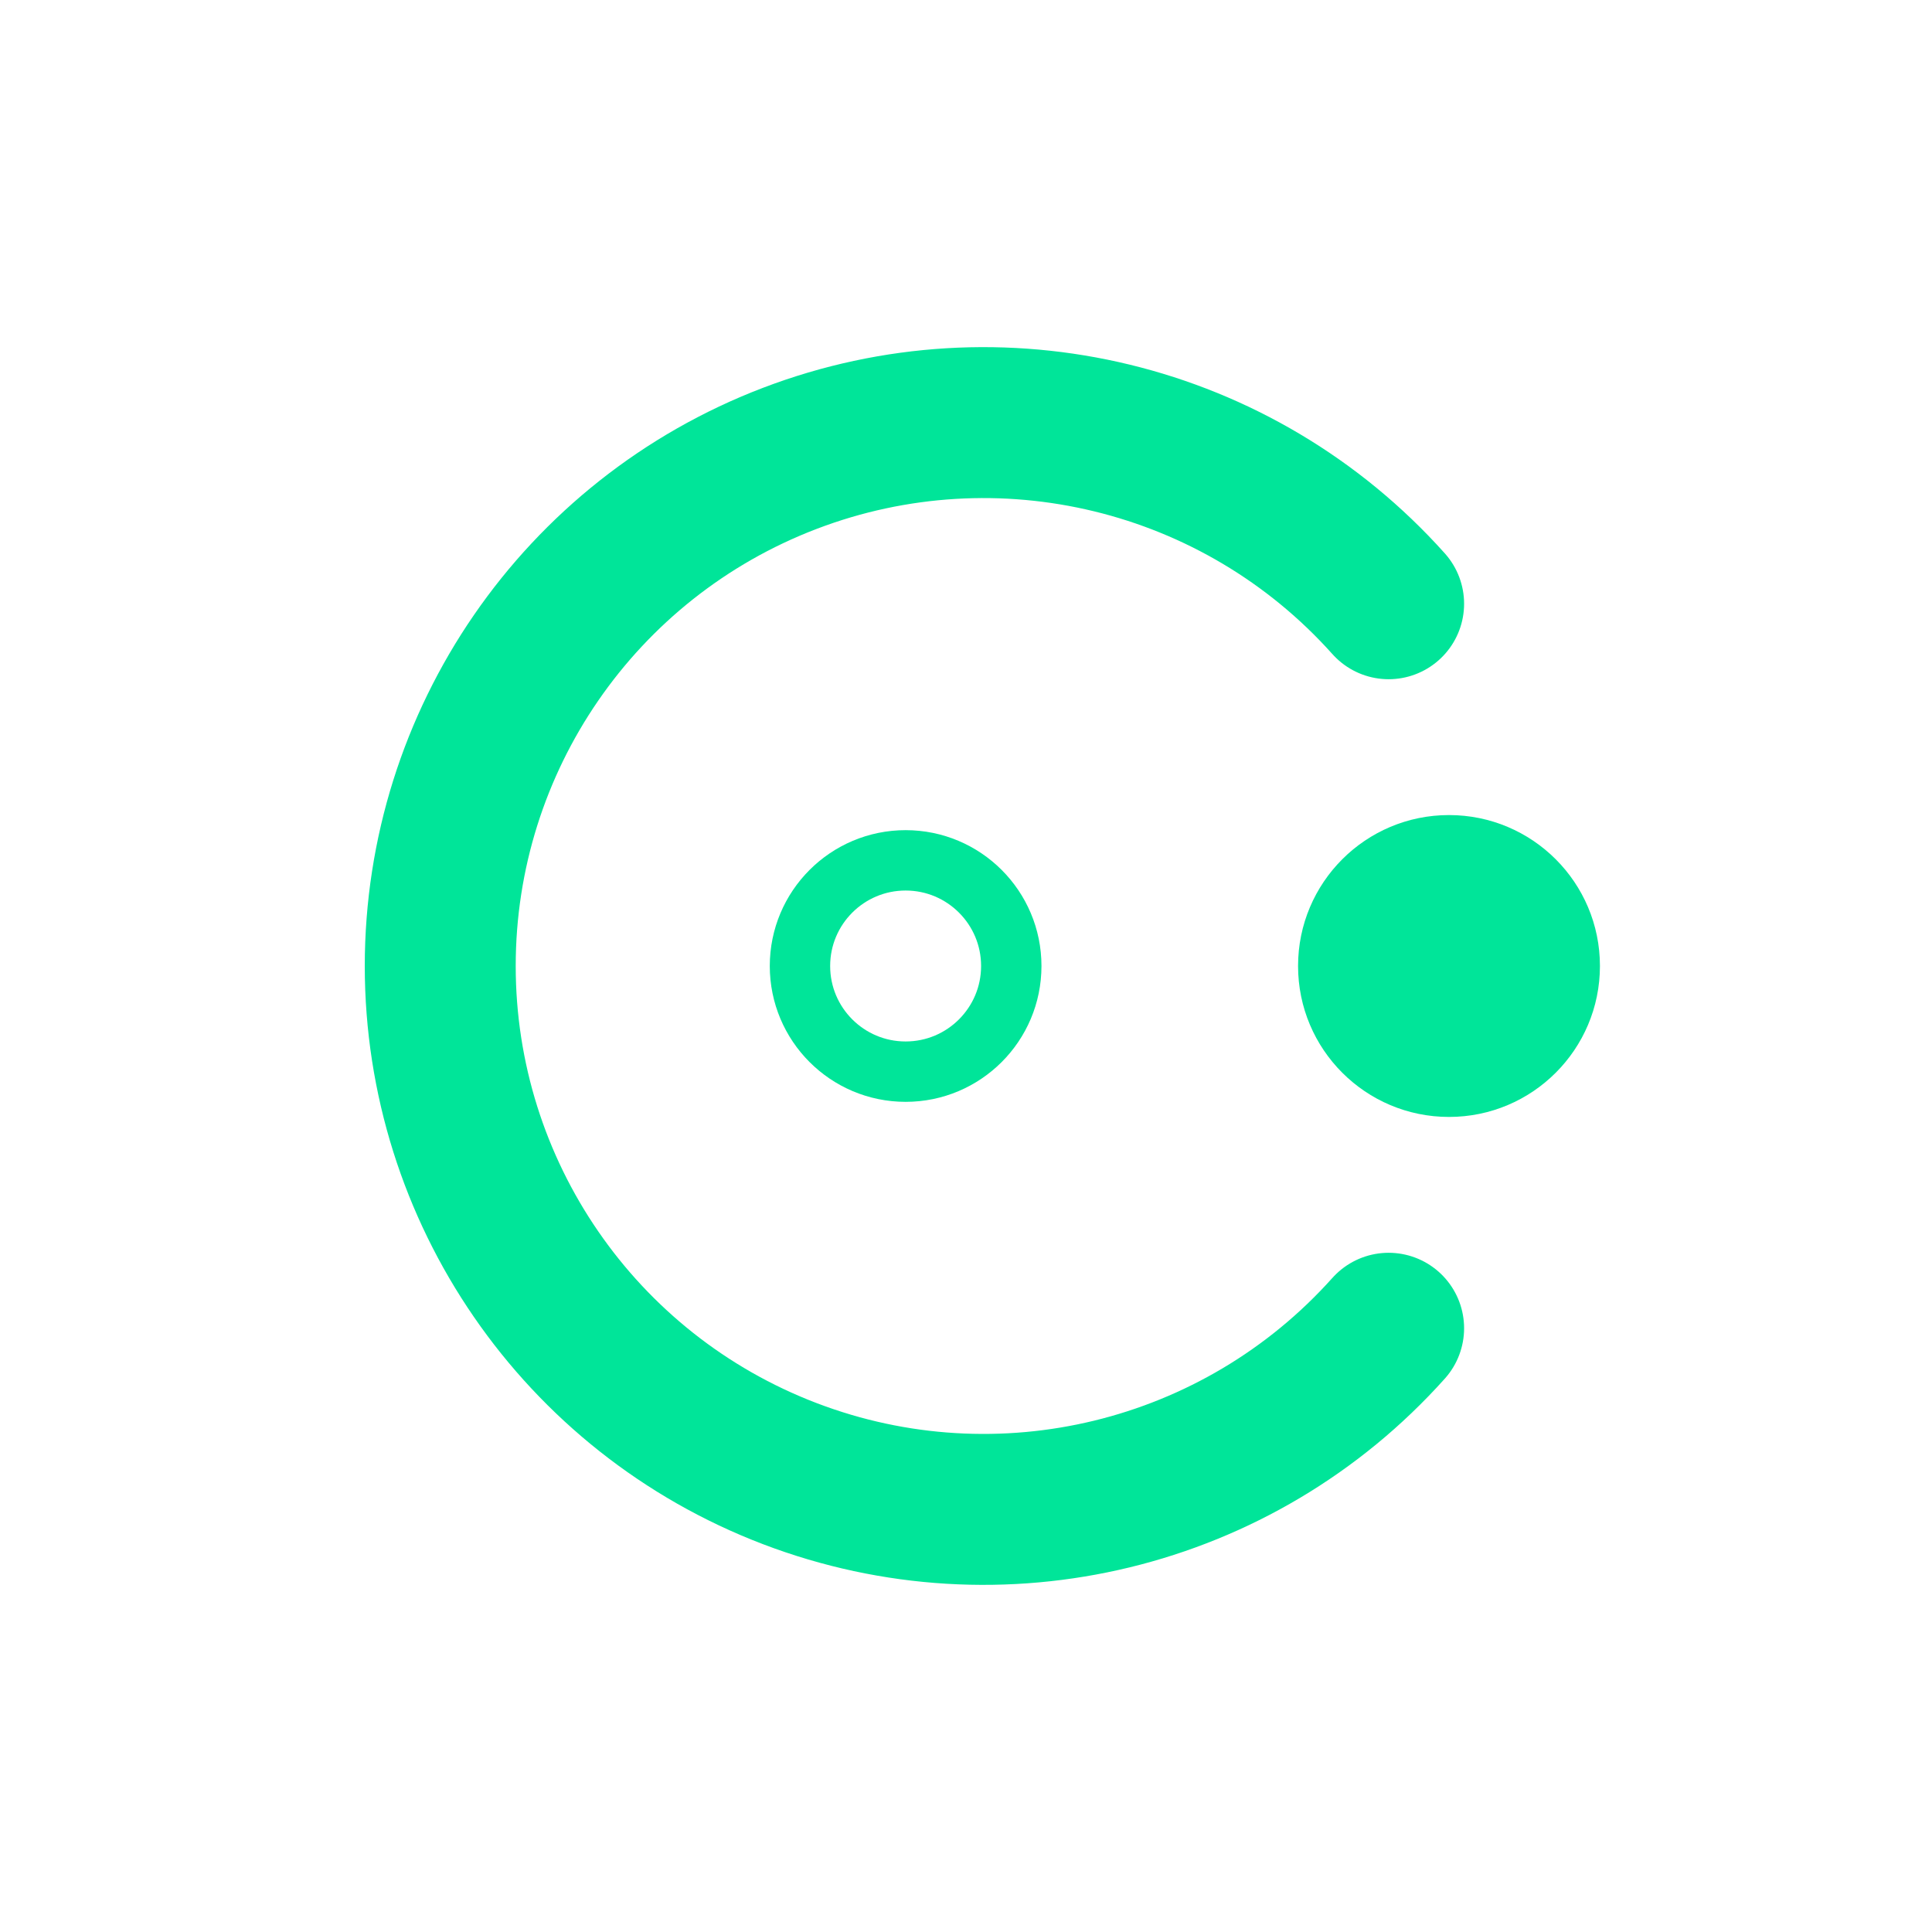
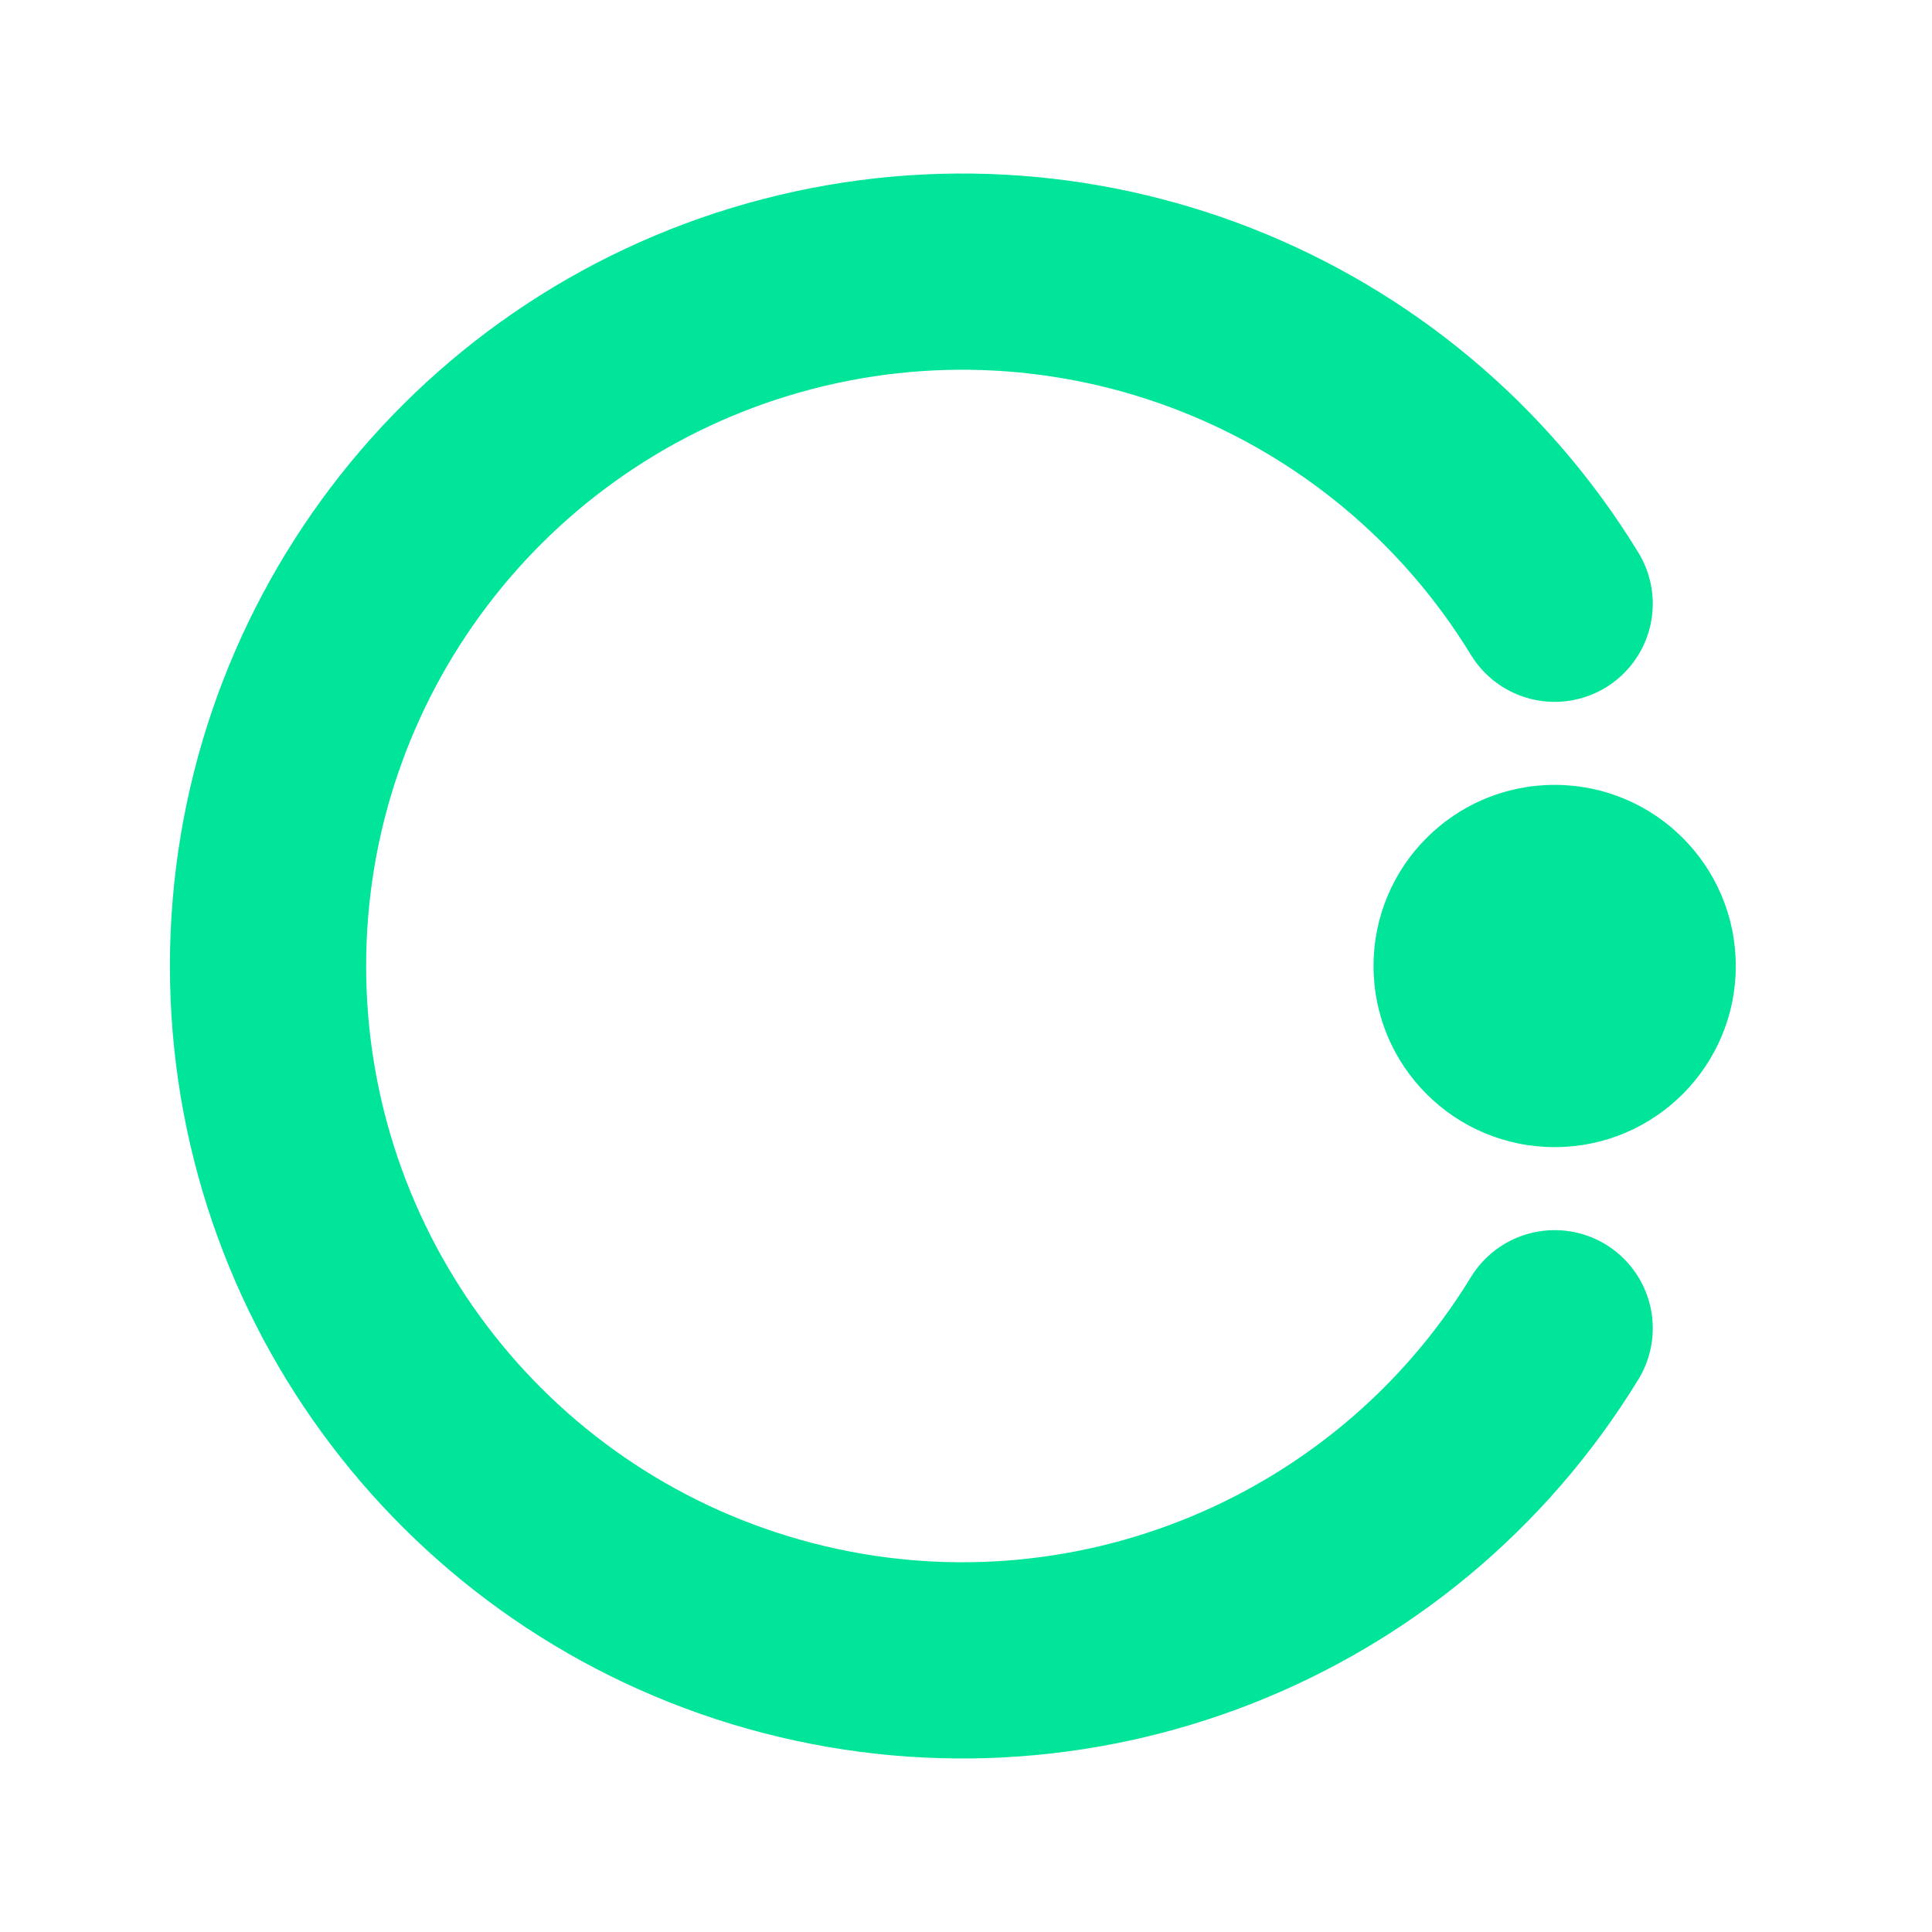
<svg xmlns="http://www.w3.org/2000/svg" viewBox="0 0 128 128" role="img" aria-label="circlet">
-   <path d="M92 40a36 36 0 1 0 0 48" fill="none" stroke="#00e599" stroke-width="10" stroke-linecap="round" />
-   <circle cx="96" cy="64" r="10" fill="#00e599" />
-   <circle cx="60" cy="64" r="7" fill="none" stroke="#00e599" stroke-width="4" />
+   <path d="M103 40A46 46 0 1 0 103 88" fill="none" stroke="#00e599" stroke-width="13" stroke-linecap="round" />
+   <circle cx="103" cy="64" r="12" fill="#00e599" />
</svg>
